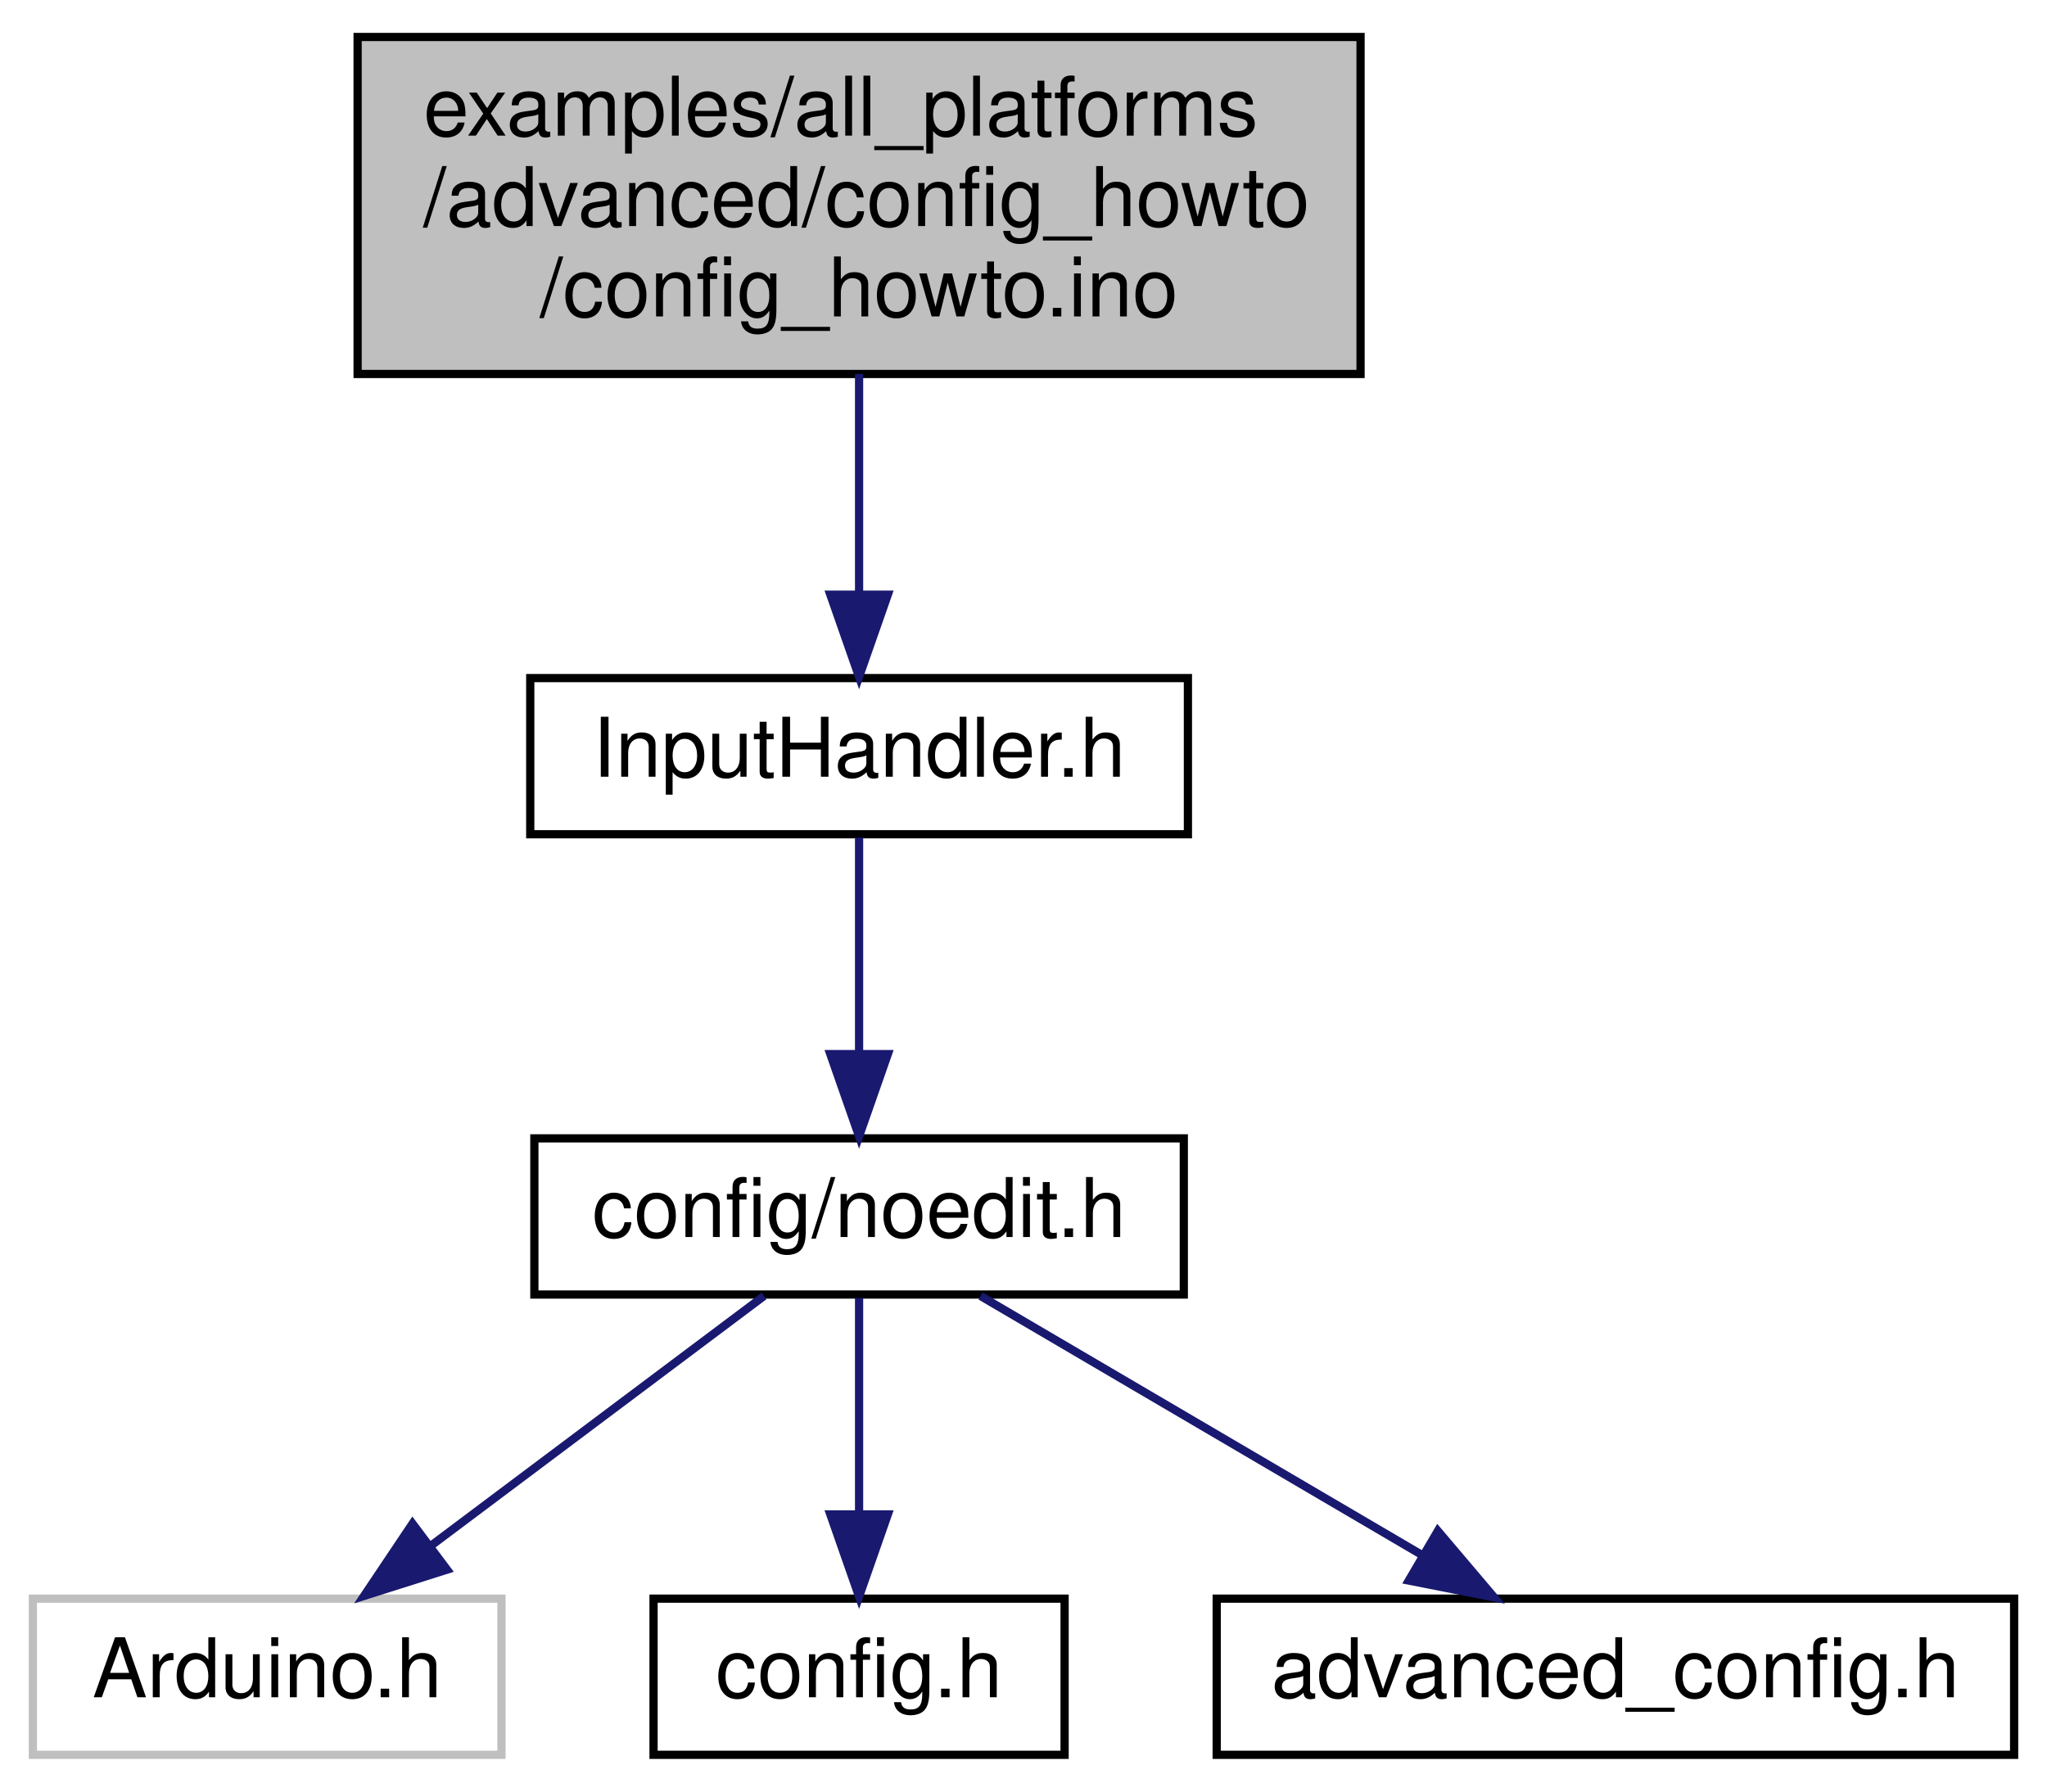
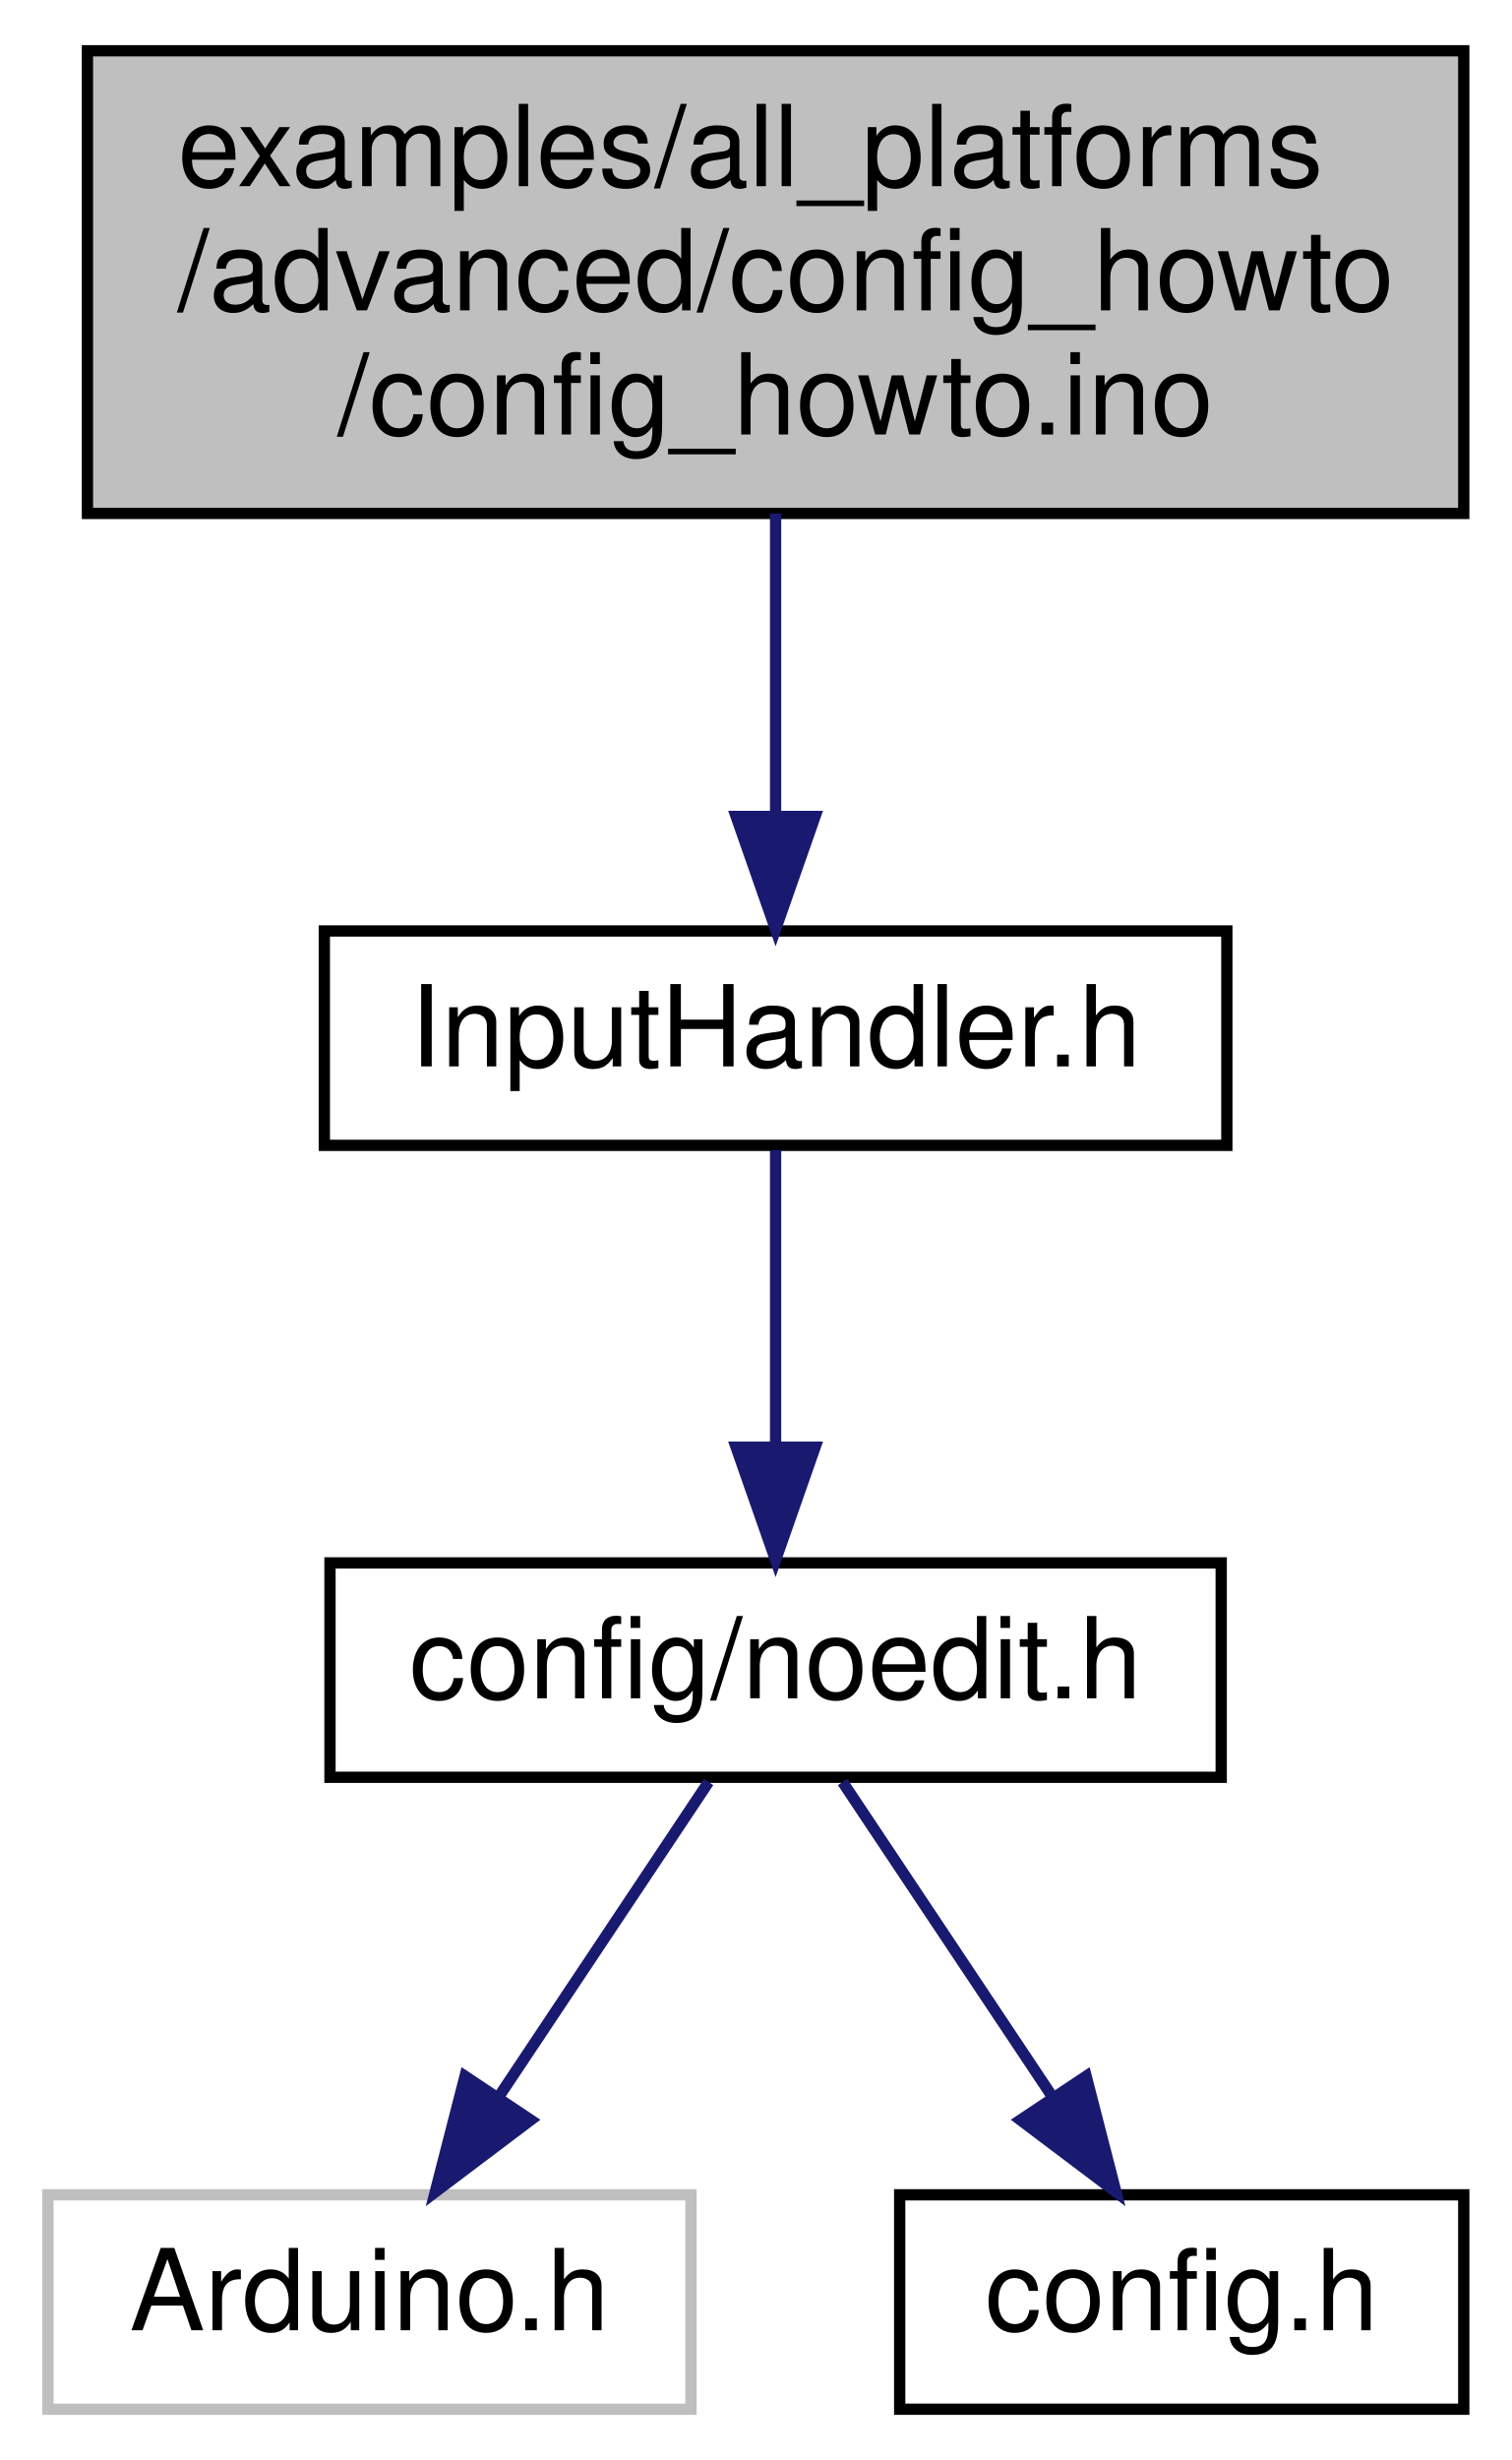
- <svg xmlns="http://www.w3.org/2000/svg" xmlns:xlink="http://www.w3.org/1999/xlink" width="249pt" height="218pt" viewBox="0.00 0.00 249.00 218.00">
+ <svg xmlns="http://www.w3.org/2000/svg" xmlns:xlink="http://www.w3.org/1999/xlink" width="134pt" height="218pt" viewBox="0.00 0.00 133.50 218.00">
  <g id="graph0" class="graph" transform="scale(1 1) rotate(0) translate(4 214)">
    <g id="node1" class="node">
      <g id="a_node1">
        <a xlink:title=" ">
-           <polygon fill="#bfbfbf" stroke="black" points="39.5,-168.5 39.5,-209.5 161.5,-209.5 161.5,-168.5 39.5,-168.5" />
-           <text text-anchor="start" x="47.5" y="-197.5" font-family="Helvetica,sans-Serif" font-size="10.00">examples/all_platforms</text>
-           <text text-anchor="start" x="47.5" y="-186.5" font-family="Helvetica,sans-Serif" font-size="10.00">/advanced/config_howto</text>
-           <text text-anchor="middle" x="100.5" y="-175.5" font-family="Helvetica,sans-Serif" font-size="10.00">/config_howto.ino</text>
+           <polygon fill="#bfbfbf" stroke="black" points="3.5,-168.5 3.5,-209.5 125.5,-209.5 125.5,-168.5 3.5,-168.5" />
+           <text text-anchor="start" x="11.5" y="-197.5" font-family="Helvetica,sans-Serif" font-size="10.00">examples/all_platforms</text>
+           <text text-anchor="start" x="11.5" y="-186.5" font-family="Helvetica,sans-Serif" font-size="10.00">/advanced/config_howto</text>
+           <text text-anchor="middle" x="64.5" y="-175.5" font-family="Helvetica,sans-Serif" font-size="10.00">/config_howto.ino</text>
        </a>
      </g>
    </g>
    <g id="node2" class="node">
      <g id="a_node2">
        <a xlink:href="../../df/dec/_input_handler_8h.html" target="_top" xlink:title="InputHandler library header file.">
-           <polygon fill="none" stroke="black" points="60.5,-112.5 60.5,-131.5 140.5,-131.5 140.5,-112.5 60.5,-112.5" />
-           <text text-anchor="middle" x="100.5" y="-119.5" font-family="Helvetica,sans-Serif" font-size="10.00">InputHandler.h</text>
+           <polygon fill="none" stroke="black" points="24.5,-112.5 24.5,-131.5 104.5,-131.5 104.5,-112.5 24.5,-112.5" />
+           <text text-anchor="middle" x="64.5" y="-119.5" font-family="Helvetica,sans-Serif" font-size="10.00">InputHandler.h</text>
        </a>
      </g>
    </g>
    <g id="edge1" class="edge">
-       <path fill="none" stroke="midnightblue" d="M100.5,-168.5C100.5,-160.07 100.5,-150.24 100.5,-141.87" />
-       <polygon fill="midnightblue" stroke="midnightblue" points="104,-141.65 100.5,-131.65 97,-141.65 104,-141.65" />
+       <path fill="none" stroke="midnightblue" d="M64.5,-168.5C64.5,-160.07 64.5,-150.24 64.5,-141.87" />
+       <polygon fill="midnightblue" stroke="midnightblue" points="68,-141.65 64.5,-131.65 61,-141.65 68,-141.65" />
    </g>
    <g id="node3" class="node">
      <g id="a_node3">
        <a xlink:href="../../da/dc7/noedit_8h.html" target="_top" xlink:title="InputHandler library C includes, do not edit.">
-           <polygon fill="none" stroke="black" points="61,-56.5 61,-75.5 140,-75.5 140,-56.5 61,-56.5" />
-           <text text-anchor="middle" x="100.5" y="-63.5" font-family="Helvetica,sans-Serif" font-size="10.00">config/noedit.h</text>
+           <polygon fill="none" stroke="black" points="25,-56.5 25,-75.5 104,-75.5 104,-56.5 25,-56.5" />
+           <text text-anchor="middle" x="64.5" y="-63.5" font-family="Helvetica,sans-Serif" font-size="10.00">config/noedit.h</text>
        </a>
      </g>
    </g>
    <g id="edge2" class="edge">
-       <path fill="none" stroke="midnightblue" d="M100.5,-112.08C100.5,-105.01 100.5,-94.86 100.5,-85.99" />
-       <polygon fill="midnightblue" stroke="midnightblue" points="104,-85.75 100.5,-75.75 97,-85.75 104,-85.75" />
+       <path fill="none" stroke="midnightblue" d="M64.5,-112.08C64.5,-105.01 64.5,-94.86 64.5,-85.99" />
+       <polygon fill="midnightblue" stroke="midnightblue" points="68,-85.75 64.5,-75.75 61,-85.75 68,-85.75" />
    </g>
    <g id="node4" class="node">
      <g id="a_node4">
        <a xlink:title=" ">
          <polygon fill="none" stroke="#bfbfbf" points="0,-0.5 0,-19.5 57,-19.5 57,-0.5 0,-0.5" />
          <text text-anchor="middle" x="28.5" y="-7.5" font-family="Helvetica,sans-Serif" font-size="10.00">Arduino.h</text>
        </a>
      </g>
    </g>
    <g id="edge3" class="edge">
-       <path fill="none" stroke="midnightblue" d="M88.93,-56.32C78.08,-48.18 61.62,-35.84 48.62,-26.09" />
-       <polygon fill="midnightblue" stroke="midnightblue" points="50.38,-23.03 40.28,-19.83 46.18,-28.63 50.38,-23.03" />
+       <path fill="none" stroke="midnightblue" d="M58.56,-56.08C53.52,-48.53 46.16,-37.49 39.99,-28.23" />
+       <polygon fill="midnightblue" stroke="midnightblue" points="42.79,-26.13 34.33,-19.75 36.97,-30.01 42.79,-26.13" />
    </g>
    <g id="node5" class="node">
      <g id="a_node5">
        <a xlink:href="../../db/d16/config_8h.html" target="_top" xlink:title="InputHandler library user configurable items.">
          <polygon fill="none" stroke="black" points="75.5,-0.5 75.5,-19.5 125.5,-19.5 125.5,-0.5 75.5,-0.5" />
          <text text-anchor="middle" x="100.5" y="-7.5" font-family="Helvetica,sans-Serif" font-size="10.00">config.h</text>
        </a>
      </g>
    </g>
    <g id="edge4" class="edge">
-       <path fill="none" stroke="midnightblue" d="M100.5,-56.08C100.5,-49.01 100.5,-38.86 100.5,-29.99" />
-       <polygon fill="midnightblue" stroke="midnightblue" points="104,-29.75 100.5,-19.75 97,-29.75 104,-29.75" />
-     </g>
-     <g id="node6" class="node">
-       <g id="a_node6">
-         <a xlink:href="../../d5/d4a/advanced__config_8h.html" target="_top" xlink:title="InputHandler library advanced user settings.">
-           <polygon fill="none" stroke="black" points="144,-0.5 144,-19.5 241,-19.5 241,-0.5 144,-0.5" />
-           <text text-anchor="middle" x="192.5" y="-7.5" font-family="Helvetica,sans-Serif" font-size="10.00">advanced_config.h</text>
-         </a>
-       </g>
-     </g>
-     <g id="edge5" class="edge">
-       <path fill="none" stroke="midnightblue" d="M115.28,-56.32C129.77,-47.82 152.07,-34.73 168.99,-24.8" />
-       <polygon fill="midnightblue" stroke="midnightblue" points="170.9,-27.74 177.76,-19.65 167.36,-21.7 170.9,-27.74" />
+       <path fill="none" stroke="midnightblue" d="M70.44,-56.08C75.48,-48.53 82.84,-37.49 89.01,-28.23" />
+       <polygon fill="midnightblue" stroke="midnightblue" points="92.03,-30.01 94.67,-19.75 86.21,-26.13 92.03,-30.01" />
    </g>
  </g>
</svg>
